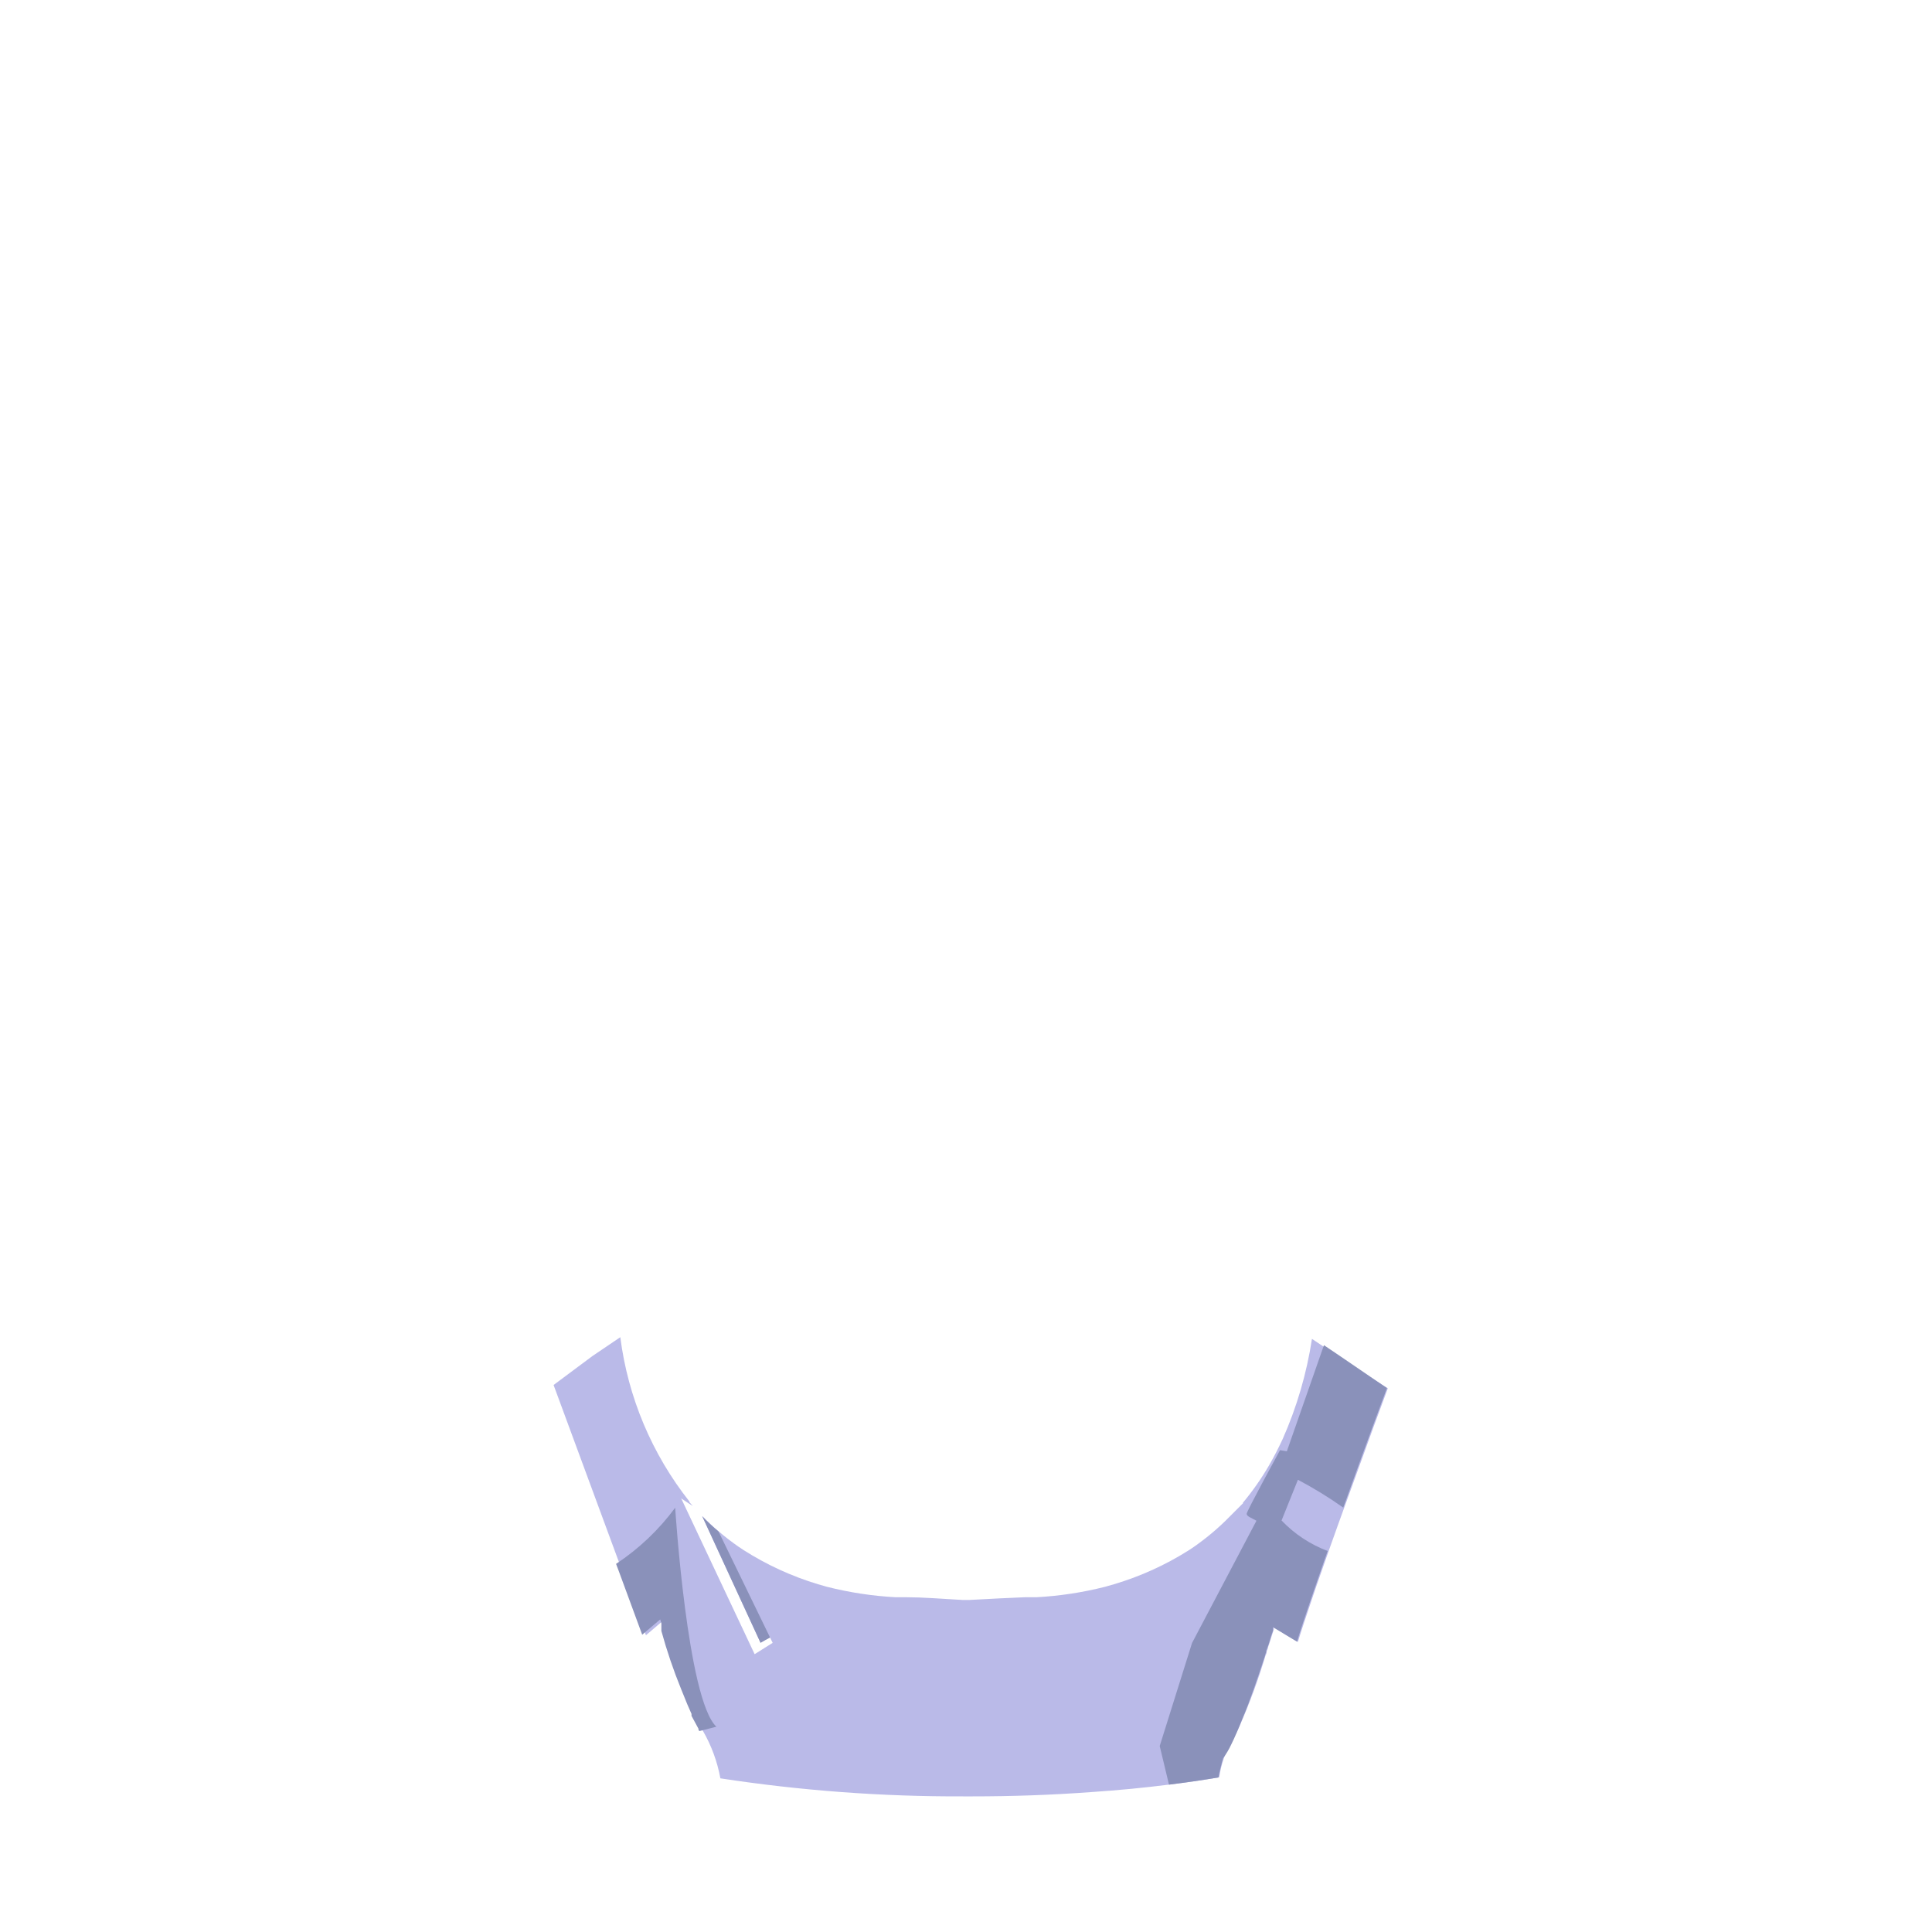
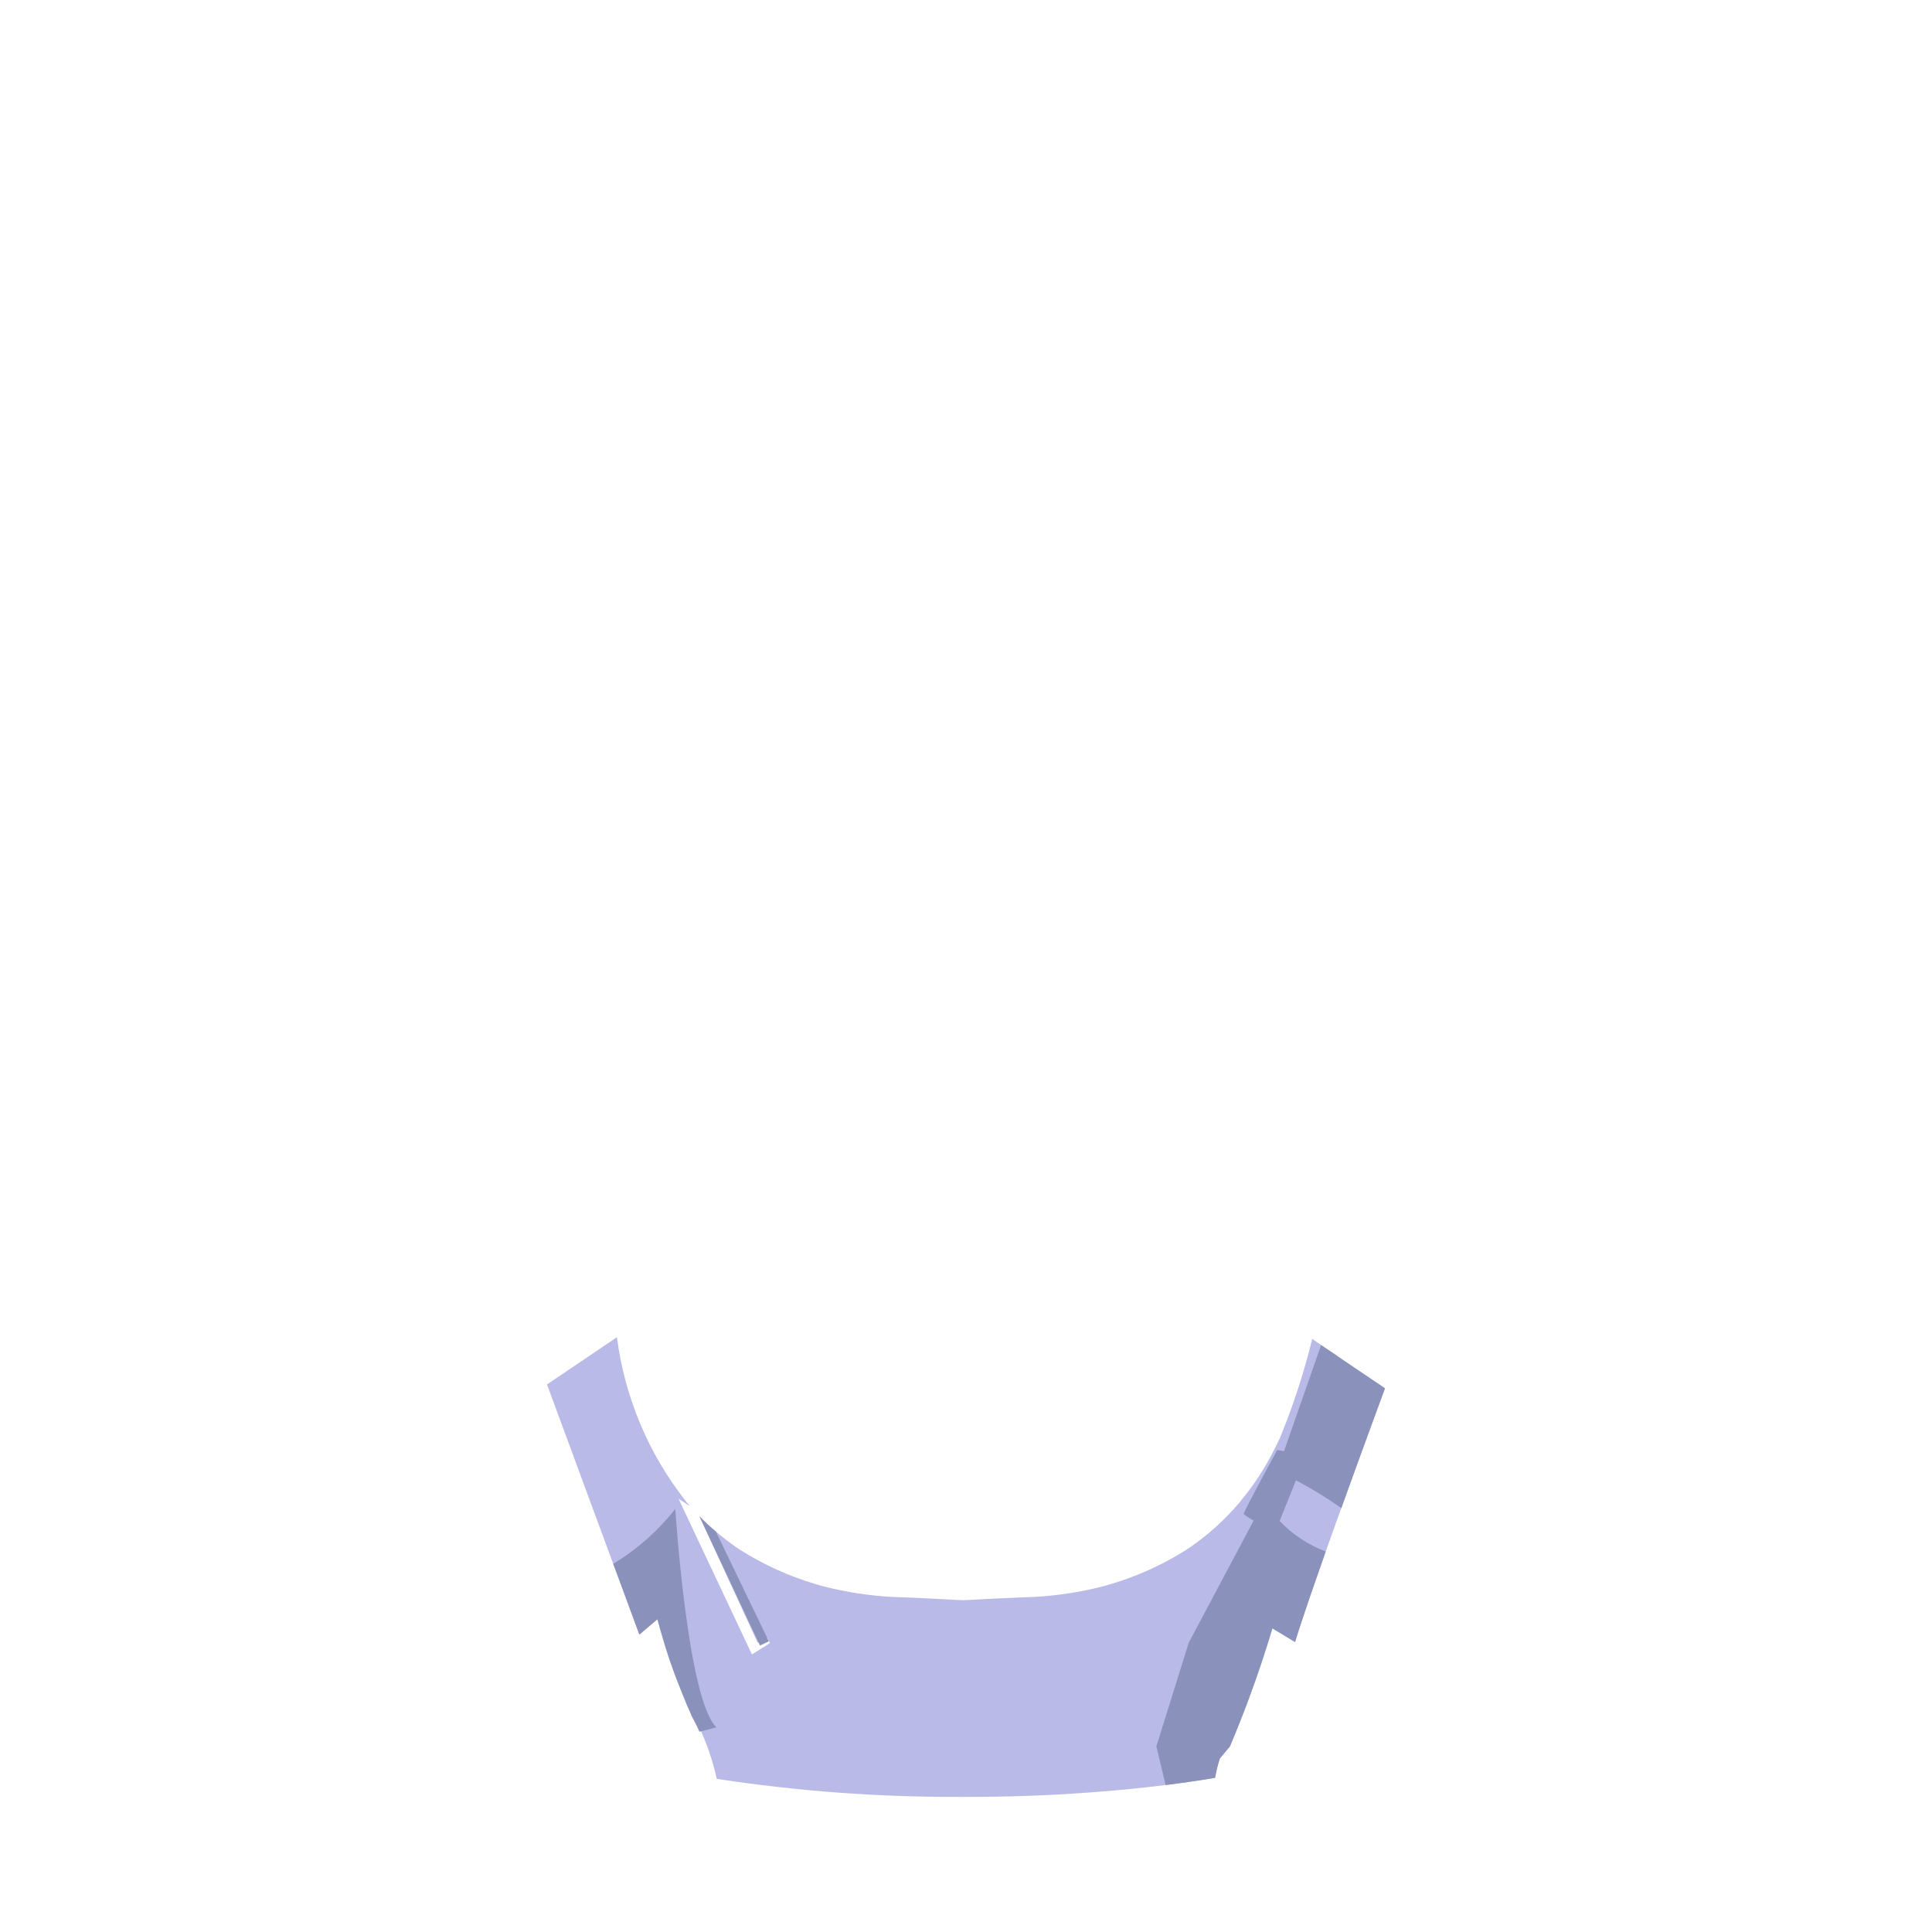
<svg xmlns="http://www.w3.org/2000/svg" id="Camada_1" data-name="Camada 1" viewBox="0 0 150 150">
-   <defs>
-     <style>.cls-1{fill:#babae8;}.cls-2{fill:#8a91ba;}</style>
-   </defs>
-   <path class="cls-1" d="M107.75,107.79l-1.11,3c-.63,1.71-1.44,4-2.28,6.28l-.45,1.24-.76,2.13c-.21.59-.41,1.18-.61,1.74s-.48,1.37-.69,2c-.47,1.39-.86,2.55-1.08,3.3l-1.87-1.13a.31.31,0,0,0,0,.07l0,.09c-.07.21-.2.6-.36,1.12l-.09.26c0,.11-.07.22-.11.33a.14.14,0,0,0,0,.06c0,.09-.06.2-.1.3a47.05,47.05,0,0,1-2,5.43s0,0,0,0a7.6,7.6,0,0,1-.58,1.11,7.83,7.83,0,0,0-1,2.87c-1.29.22-2.57.4-3.84.56q-3,.38-6,.58c-3.23.24-6.35.34-9.29.34h-.74a121.68,121.68,0,0,1-18.86-1.4,11.5,11.5,0,0,0-1.34-3.66h0a.86.86,0,0,1-.07-.1v-.08l-.54-1,0-.07,0-.08c-.14-.29-.44-1-.8-1.91a40.17,40.17,0,0,1-1.54-4.53c0-.06,0-.12,0-.18a.83.83,0,0,1,0-.15.29.29,0,0,1,0-.09c0-.06,0-.12,0-.17l-.09-.31,0,0s0,0,0-.06l0,.09-1.4,1.19-1.84-5-.19-.5-5.14-13.93L46,105.28l2.16-1.46a25.87,25.87,0,0,0,5.37,12.76h0l0,.05.26.3-.9-.59,5.7,12.09,1.4-.88-.21-.43c-.26.13-.5.27-.74.41l-4.53-9.83a15.83,15.83,0,0,0,1.28,1.19c.49.42,1,.81,1.51,1.17l.42.28A23.24,23.24,0,0,0,63.51,123l.7.2a27.88,27.88,0,0,0,5.33.81l.9,0c1.15,0,2.56.11,4.29.21h0l.27,0,.27,0h0c1.73-.1,3.14-.16,4.29-.21l.9,0a27.88,27.88,0,0,0,5.33-.81l.7-.2a23.24,23.24,0,0,0,5.78-2.62l.42-.28a19.38,19.38,0,0,0,2.81-2.38q.5-.49,1-1l0-.05h0a20.82,20.82,0,0,0,2-2.85c.38-.65.74-1.35,1.08-2.08a30.54,30.54,0,0,0,2.28-7.79.06.06,0,0,0,0,0h0l.9.6,1.26.85h0Z" />
-   <path class="cls-2" d="M47.83,121.42l.19.5,1.84,5,1.4-1.19.09.31s0,.11,0,.17a.29.29,0,0,0,0,.09.83.83,0,0,0,0,.15c0,.06,0,.12,0,.18a40.17,40.17,0,0,0,1.54,4.53c.36.91.66,1.62.8,1.91l0,.08,0,.07.54,1v.08a.86.86,0,0,0,.07.1h0l1.32-.34c-2.25-2.08-3.2-17-3.2-17A18.08,18.08,0,0,1,47.83,121.42Z" />
-   <path class="cls-2" d="M54.52,117.72l4.53,9.83c.24-.14.48-.28.74-.41l-4-8.23A15.83,15.83,0,0,1,54.52,117.72Z" />
-   <path class="cls-2" d="M104.05,105.29h0l-1.26-.85-2.88,8.24-.53-.09s-2.59,4.74-2.59,4.94.34.3.76.54l-5,9.49-2.51,8,.72,3c1.27-.16,2.55-.34,3.84-.56a15.28,15.28,0,0,1,.36-1.49,6.22,6.22,0,0,0,.63-1.06c.26-.52.57-1.25.89-2.07.49-1.12,1.2-3.2,1.73-4.82,0-.1.07-.21.1-.3a.14.14,0,0,1,0-.06c0-.11.08-.22.11-.33l.09-.26c.06-.18.11-.34.15-.49s.12-.37.17-.5l0-.13,0-.09a.31.31,0,0,1,0-.07l1.87,1.13c.22-.75.61-1.91,1.08-3.3.21-.62.45-1.29.69-2s.4-1.15.61-1.74a9.67,9.67,0,0,1-3.58-2.37l1.27-3.16a31.56,31.56,0,0,1,3.52,2.16c.84-2.33,1.65-4.57,2.28-6.28l1.11-3Z" />
+   <path d="M107.53,107.79s-.44,1.2-1.11,3.02c-.63,1.71-1.44,3.95-2.28,6.28-.15.41-.3.83-.45,1.24-.25.71-.51,1.43-.76,2.13-.21.59-.41,1.18-.61,1.74-.24.7-.48,1.37-.69,1.99-.47,1.39-.86,2.55-1.08,3.3l-1.87-1.13a.312.312,0,0,0-.02.07l-.03.09c-.07.21-.2.6-.36,1.12-.03.08-.06.17-.09.26-.03.11-.07.22-.11.33a.142.142,0,0,0-.02.06c-.03.09-.06.2-.1.3a47.031,47.031,0,0,1-2.02,5.43c-.01.01-.01.01-.01.03a7.614,7.614,0,0,1-.58,1.11,7.83,7.83,0,0,0-1,2.87c-1.29.22-2.57.4-3.84.56q-3.03.375-5.96.58c-3.23.24-6.35.34-9.29.34h-.74a121.681,121.681,0,0,1-18.86-1.4,19.636,19.636,0,0,0-.572-2.044c-.204-.602-.424-1.154-.646-1.655l-.029-.041a.124.124,0,0,0-.013-.042.128.128,0,0,0-.059-.055c-1.748-4.348-3.006-7.531-3.041-7.654-.026-.09-.05-.18-.05-.18a.825.825,0,0,1-.04-.15.292.292,0,0,1-.02-.09c-.02-.06-.03-.12-.05-.17-.06-.2-.09-.31-.09-.31l.04-.03c0-.02-.01-.04-.01-.06l-.03.09-1.4,1.19-1.84-4.99-.19-.5-5.14-13.93,3.27-2.21,2.16-1.46a25.873,25.873,0,0,0,5.37,12.76v.01l.01.01c.01.01.02.03.04.05.09.1.17.2.26.3l-.9-.59,5.7,12.09,1.4-.88-.21-.43c-.26.13-.5.27-.74.41l-4.53-9.83a15.829,15.829,0,0,0,1.28,1.19c.49.42,1,.81,1.51,1.17.13.09.27.18.42.28a23.237,23.237,0,0,0,5.78,2.62c.23.07.46.14.7.2a27.877,27.877,0,0,0,5.33.81q.405.015.9.03c1.15.05,2.56.11,4.29.21v-.01a1.833,1.833,0,0,0,.54,0v.01c1.73-.1,3.14-.16,4.29-.21q.495-.015.9-.03a27.879,27.879,0,0,0,5.33-.81c.24-.06.47-.13.7-.2a23.235,23.235,0,0,0,5.78-2.62c.15-.1.29-.19.42-.28a19.383,19.383,0,0,0,2.81-2.38q.495-.495.96-1.05c.02-.02.03-.04.04-.05l.01-.01v-.01a20.828,20.828,0,0,0,2-2.85s.562-.957,1.08-2.08a53.533,53.533,0,0,0,2.511-7.696l.689.476,1.26.85v.01Z" style="fill:#babae8" />
+   <path d="M47.61,121.42l.19.5,1.84,4.99,1.4-1.19s.03.11.09.31c.02.05.03.11.05.17a.292.292,0,0,0,.02.09.825.825,0,0,0,.04.15c.02.06.03.12.05.18a40.171,40.171,0,0,0,1.54,4.53c.36.91.66,1.62.8,1.91.01.03.02.05.03.08l.03.07.422.82.188.41a.01.01,0,0,0,.01.01l1.32-.34c-2.25-2.08-3.2-16.96-3.2-16.96A18.081,18.081,0,0,1,47.61,121.42Z" style="fill:#8a91ba" />
+   <path d="M54.3,117.72q2.353,5.02,4.706,10.04l.686-.329q-2.056-4.261-4.112-8.521A15.829,15.829,0,0,1,54.3,117.72Z" style="fill:#8a91ba" />
+   <path d="M103.83,105.29v-.01l-1.26-.85-2.88,8.24-.53-.09s-2.59,4.74-2.59,4.94c0,.08.34.3.76.54l-5.04,9.49-2.51,8.04.72,3c1.27-.16,2.55-.34,3.84-.56a12.831,12.831,0,0,1,.363-1.487q.397-.474.793-.948.734-1.735,1.441-3.625c.714-1.918,1.328-3.77,1.858-5.542L100.55,127.49c.22-.75.61-1.91,1.08-3.3.21-.62.45-1.29.69-1.99.2-.56.4-1.15.61-1.74a9.671,9.671,0,0,1-3.58-2.37l1.27-3.16a31.567,31.567,0,0,1,3.52,2.16c.84-2.33,1.65-4.57,2.28-6.28.67-1.82,1.11-3.02,1.11-3.02Z" style="fill:#8a91ba" />
</svg>
